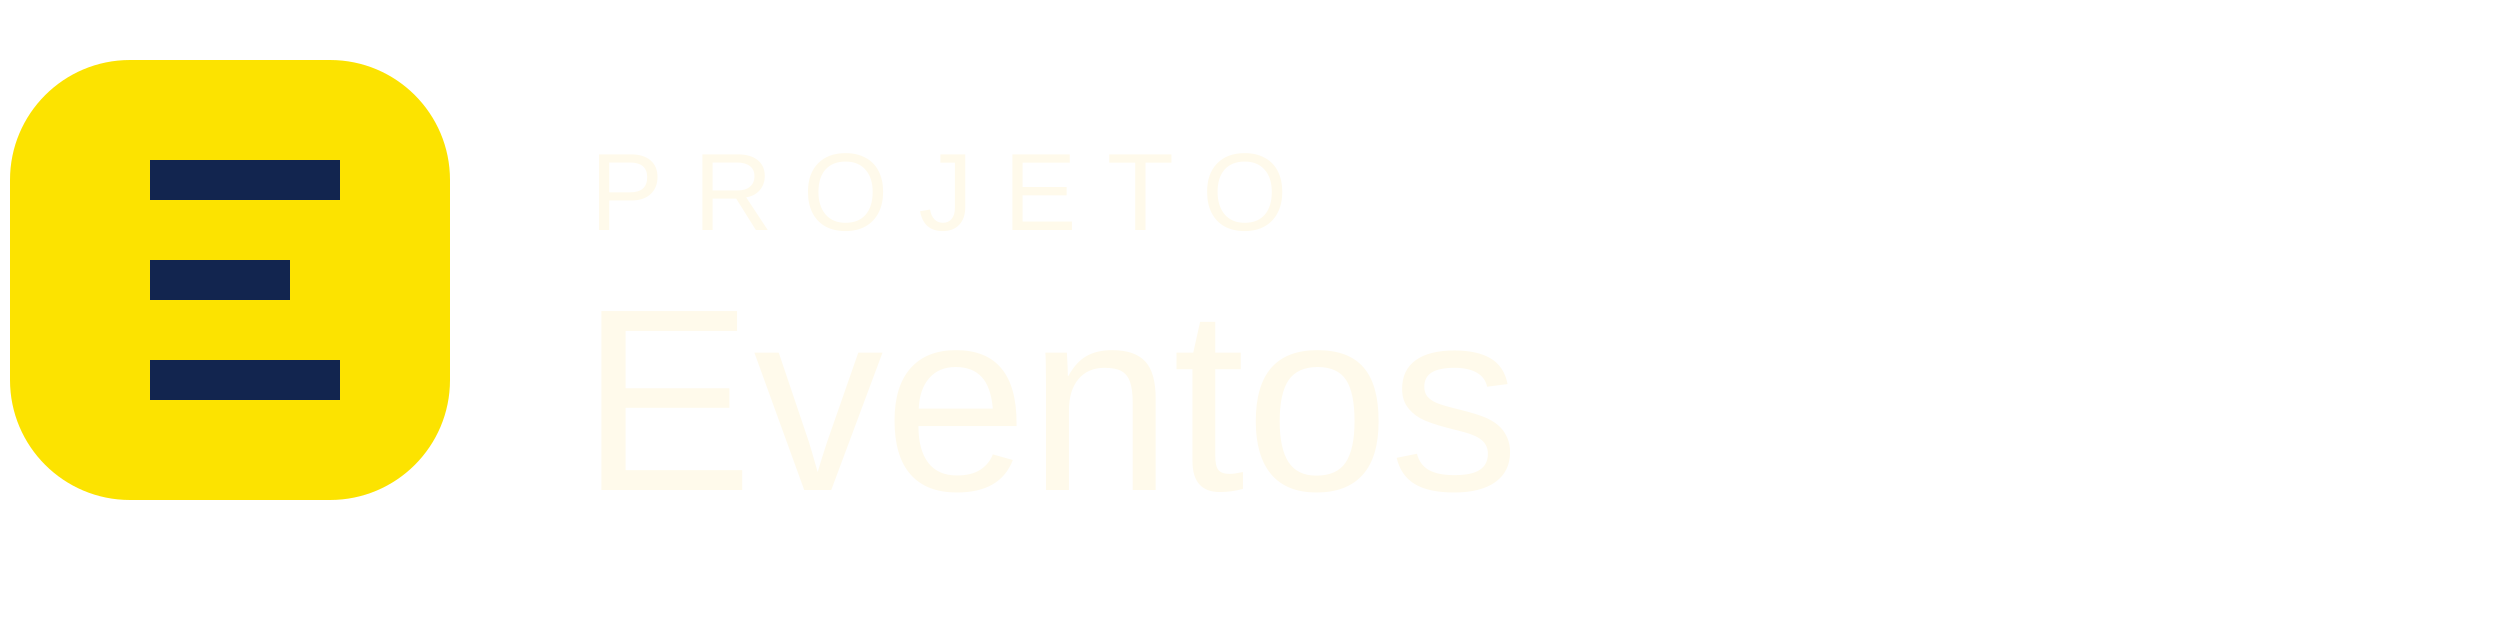
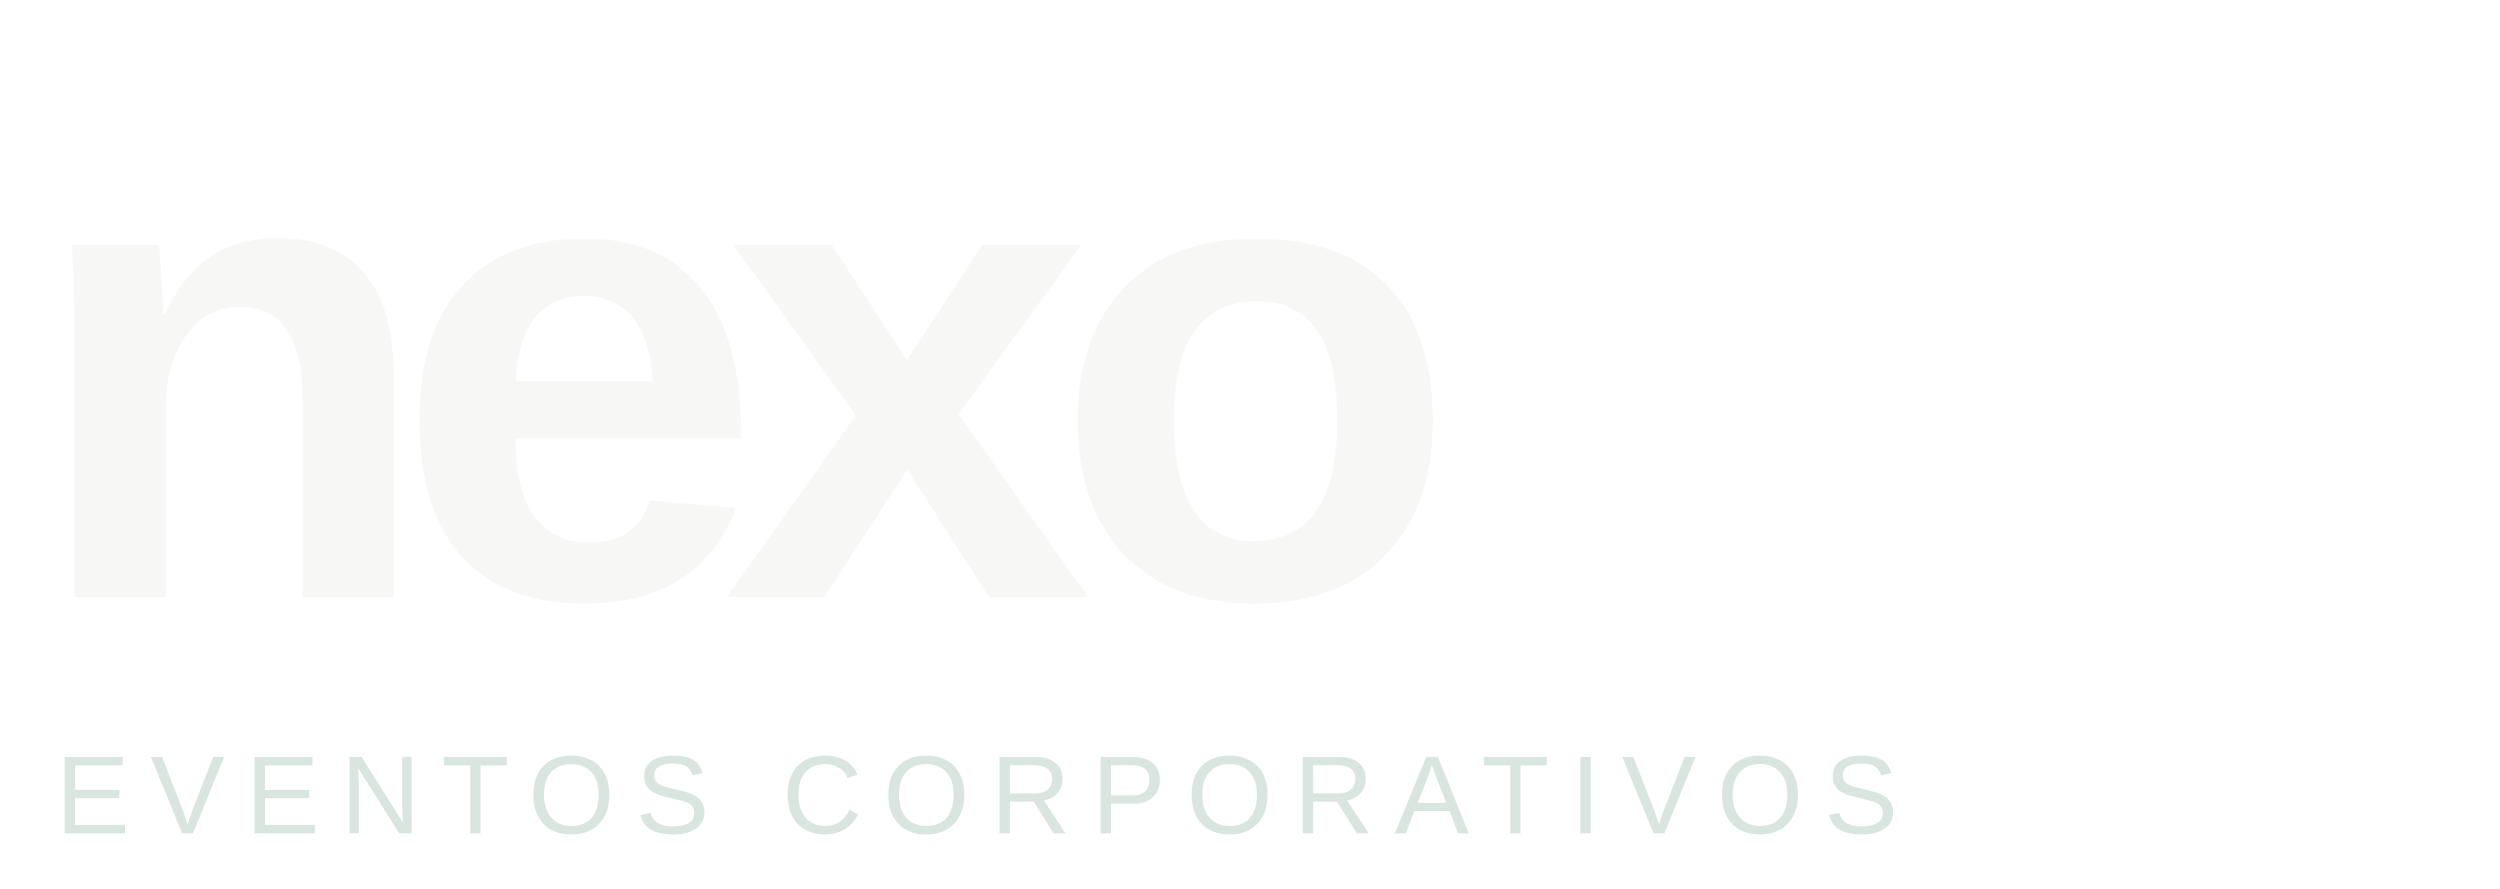
- <svg xmlns="http://www.w3.org/2000/svg" width="250" height="64" viewBox="0 0 250 64">
-   <rect x="1" y="6" width="44" height="44" rx="12" fill="#FCE300" />
-   <path d="M15 18h19M15 28h14M15 38h19" fill="none" stroke="#12254F" stroke-width="4" />
-   <text x="59" y="23" font-family="Arial,sans-serif" font-size="11" letter-spacing="3" fill="#FFFAEB">PROJETO</text>
-   <text x="58" y="49" font-family="Arial,sans-serif" font-size="26" fill="#FFFAEB">Eventos</text>
+ <svg xmlns="http://www.w3.org/2000/svg" width="180" height="64" viewBox="0 0 180 64" role="img" aria-label="NEXO">
+   <text x="2" y="43" font-family="Arial,sans-serif" font-size="48" font-weight="700" letter-spacing="-3" fill="#F7F8F6">nexo</text>
+   <text x="4" y="60" font-family="Arial,sans-serif" font-size="8" letter-spacing="1.5" fill="#D9E5DF">EVENTOS CORPORATIVOS</text>
</svg>
